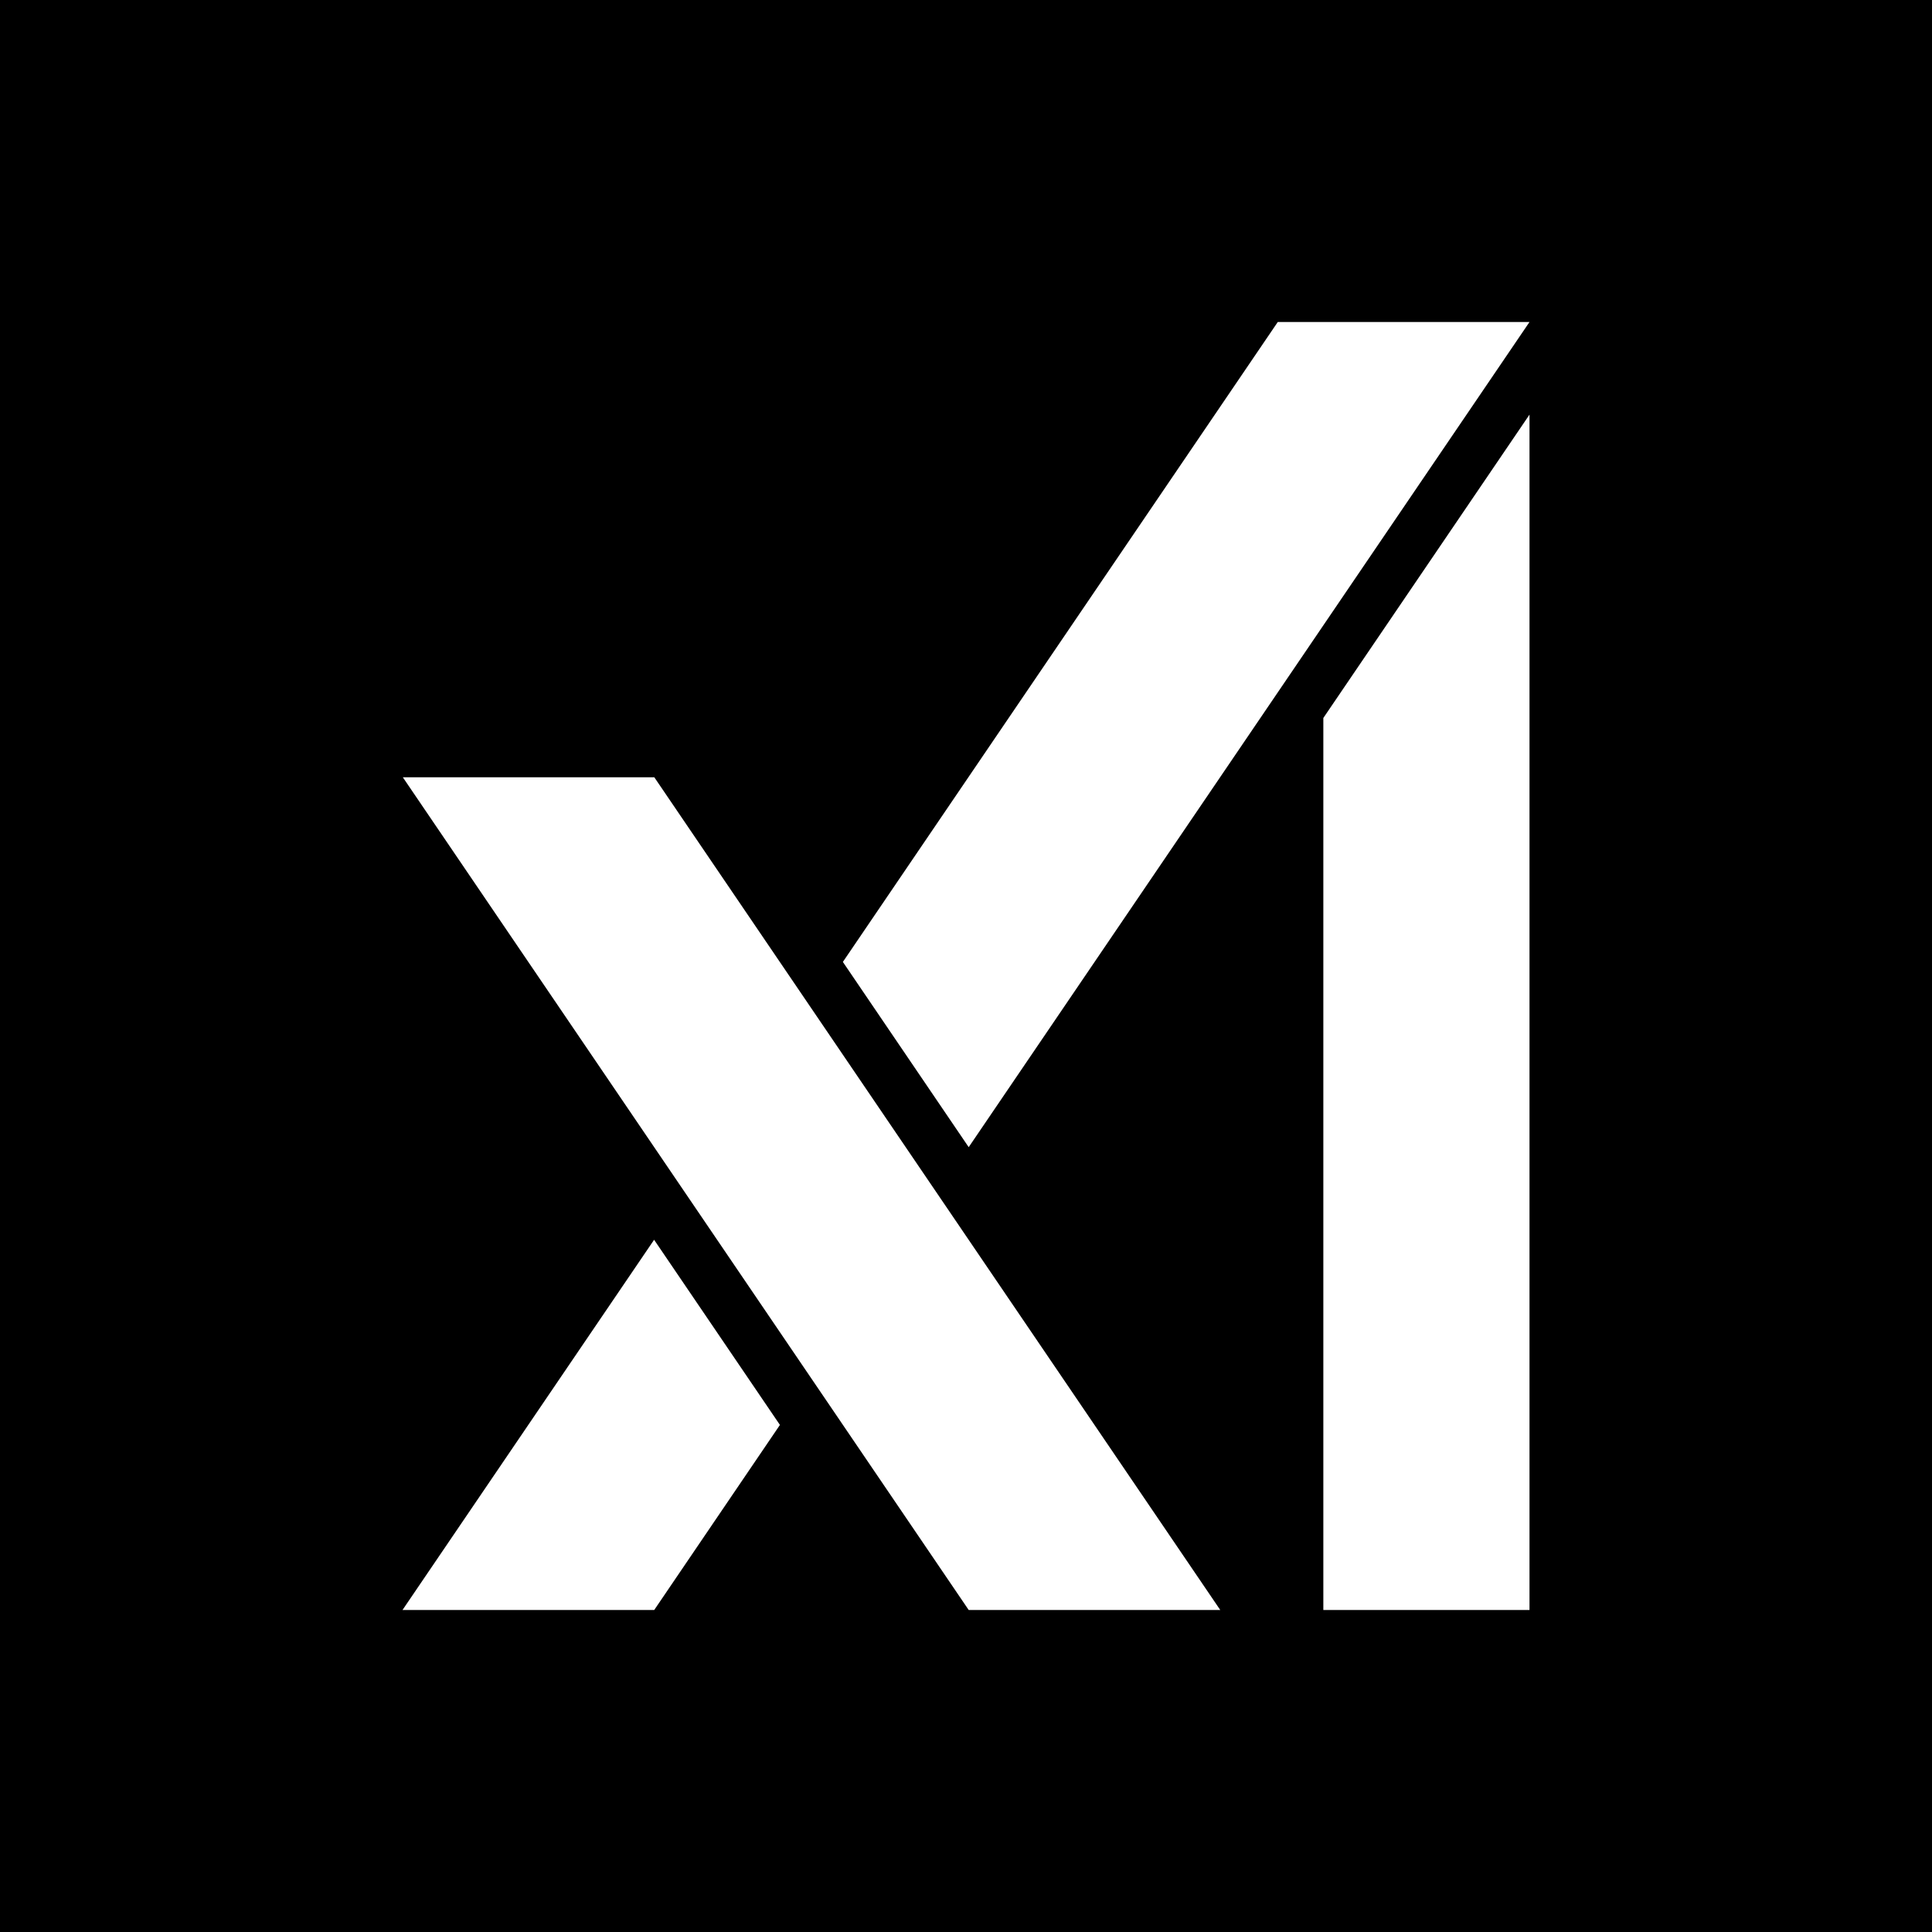
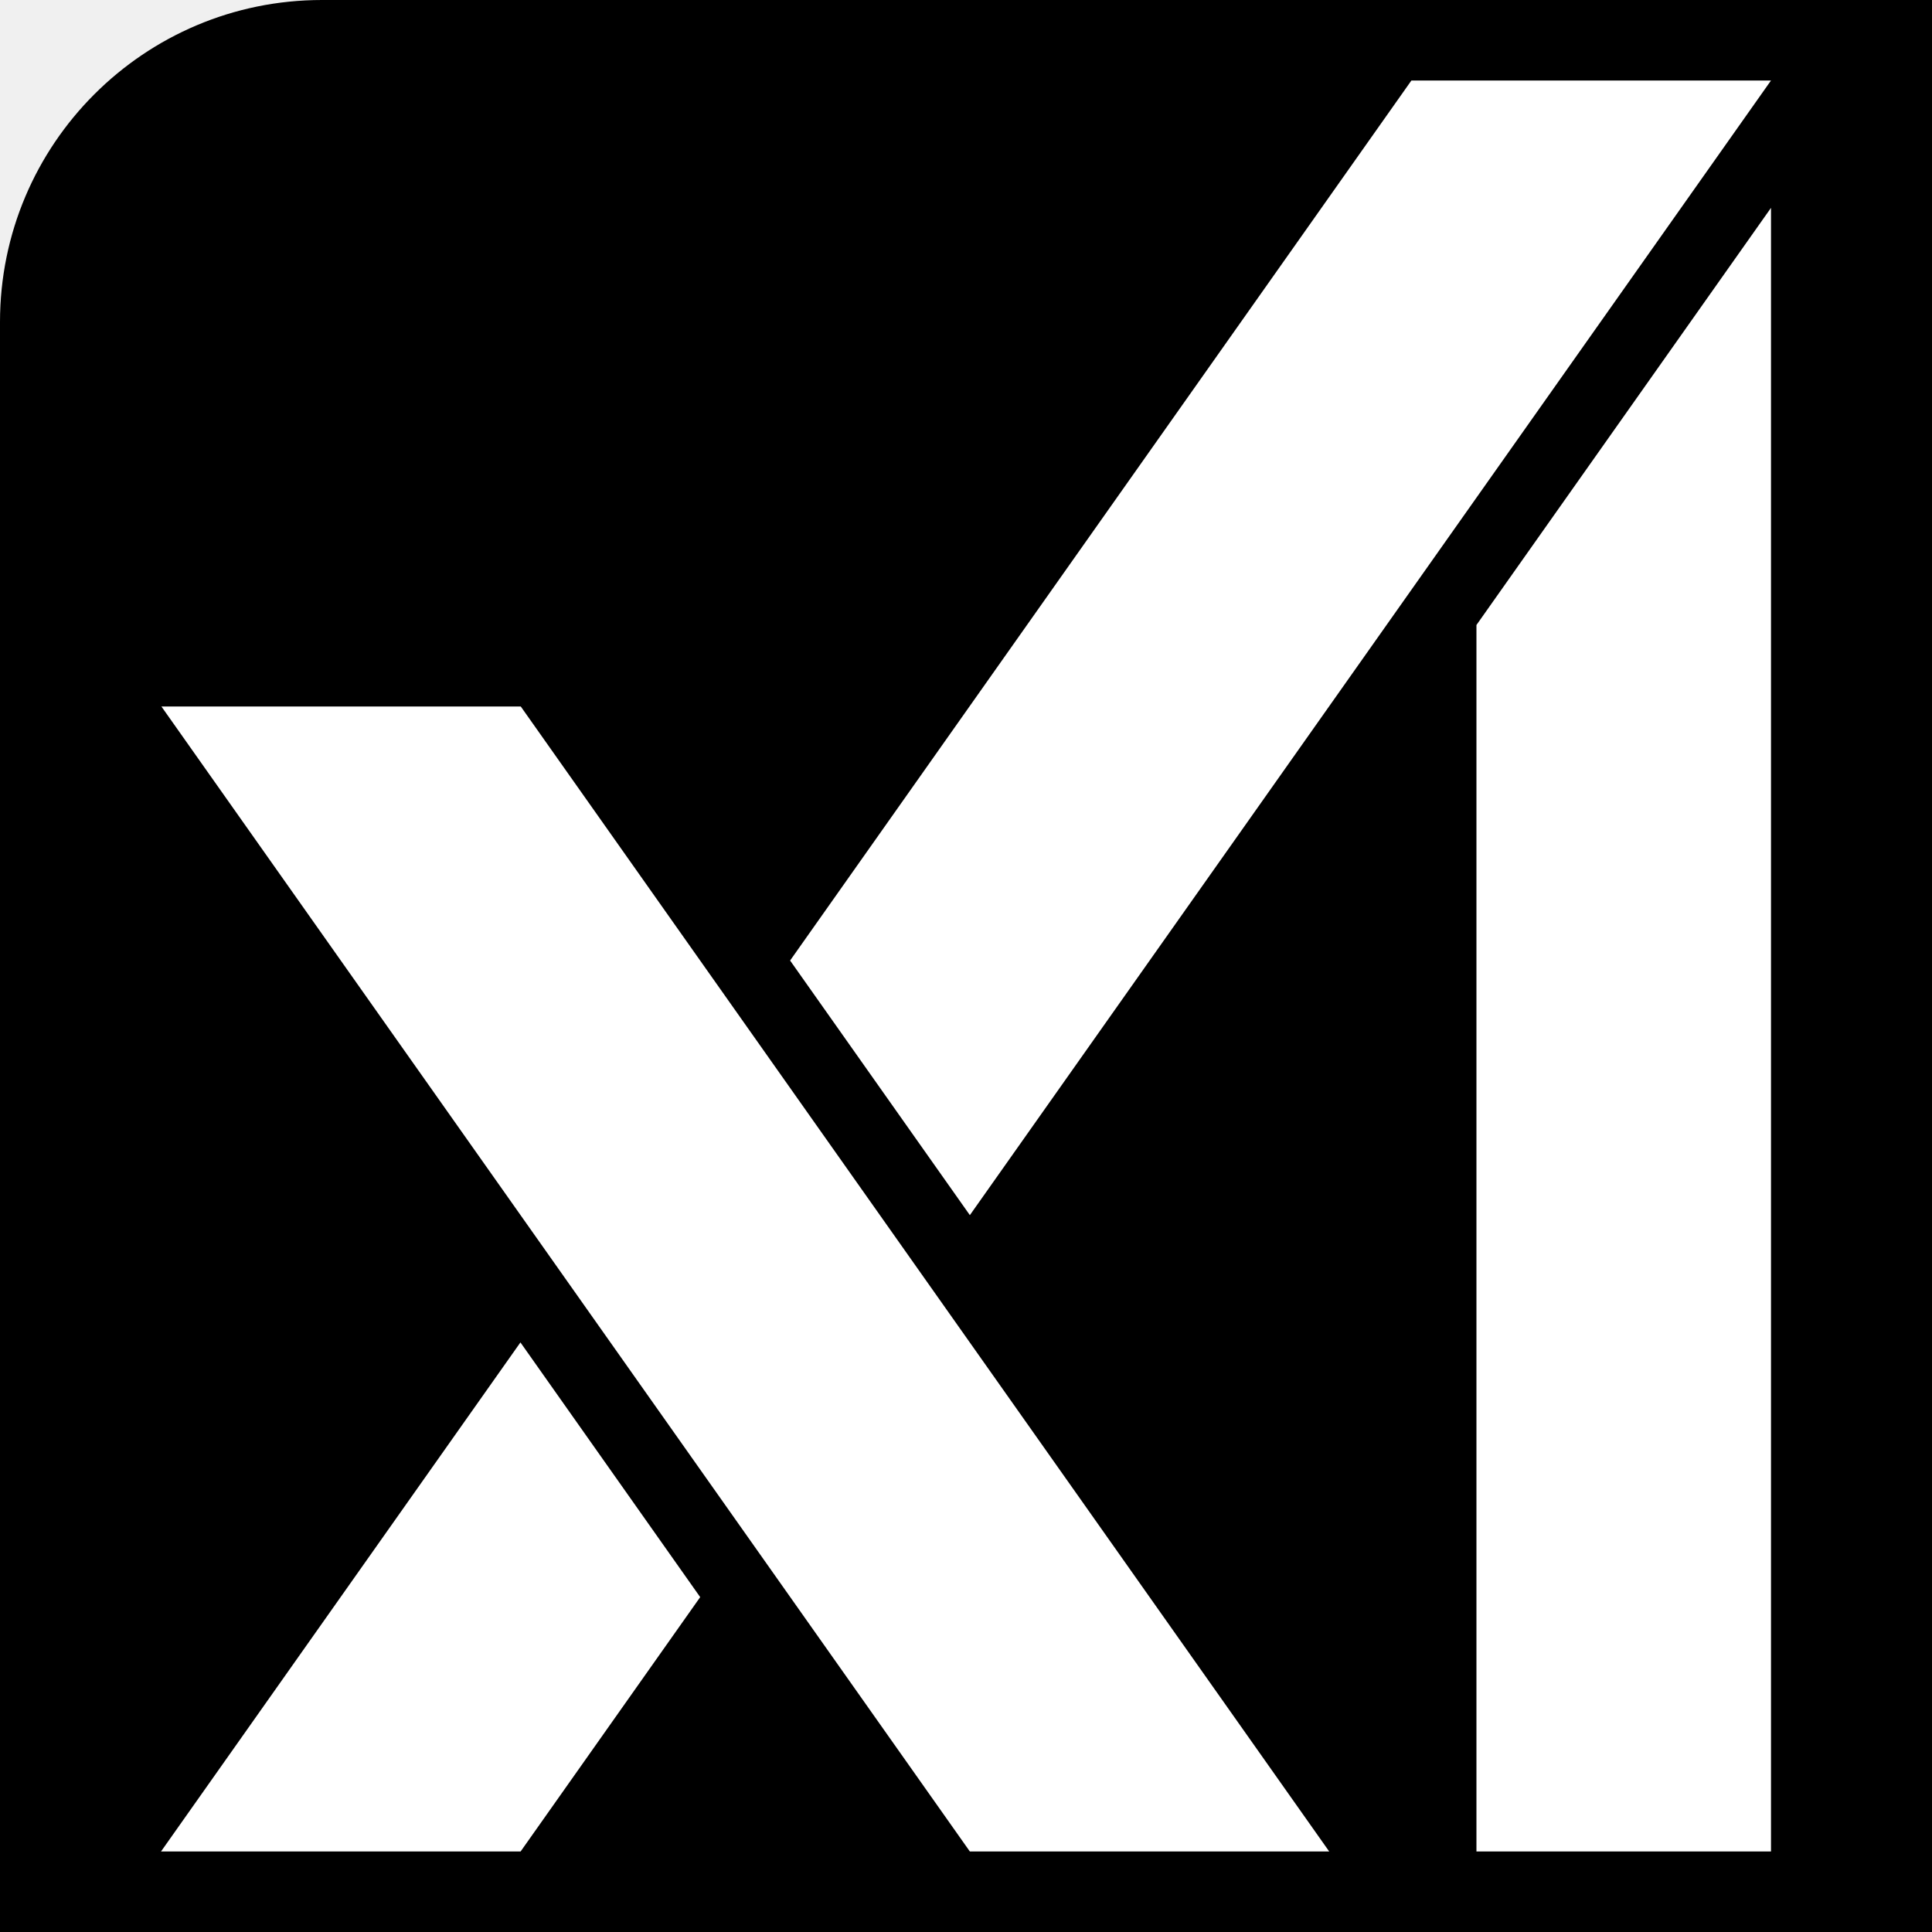
- <svg xmlns="http://www.w3.org/2000/svg" width="48" height="48" viewBox="0 0 48 48" fill="none">
-   <rect width="48" height="48" fill="black" />
-   <path d="M10.008 19.311L24.067 40H30.317L16.256 19.311H10.008ZM16.251 30.802L10 40H16.254L19.377 35.402L16.251 30.802ZM31.746 8L20.941 23.899L24.067 28.501L38 8H31.746ZM32.878 17.838V40H38V10.301L32.878 17.838Z" fill="white" />
+ <svg xmlns="http://www.w3.org/2000/svg" height="48" viewBox="0 0 24 24" width="48" preserveAspectRatio="xMidYMid meet">
+   <rect width="48" height="48" fill="black" rx="4" />
+   <path fill="white" d="M6.469 8.776L16.512 23h-4.464L2.005 8.776H6.47zm-.004 7.9l2.233 3.164L6.467 23H2l4.465-6.324zM22 2.582V23h-3.659V7.764L22 2.582zM22 1l-9.952 14.095-2.233-3.163L17.533 1H22z" />
</svg>
